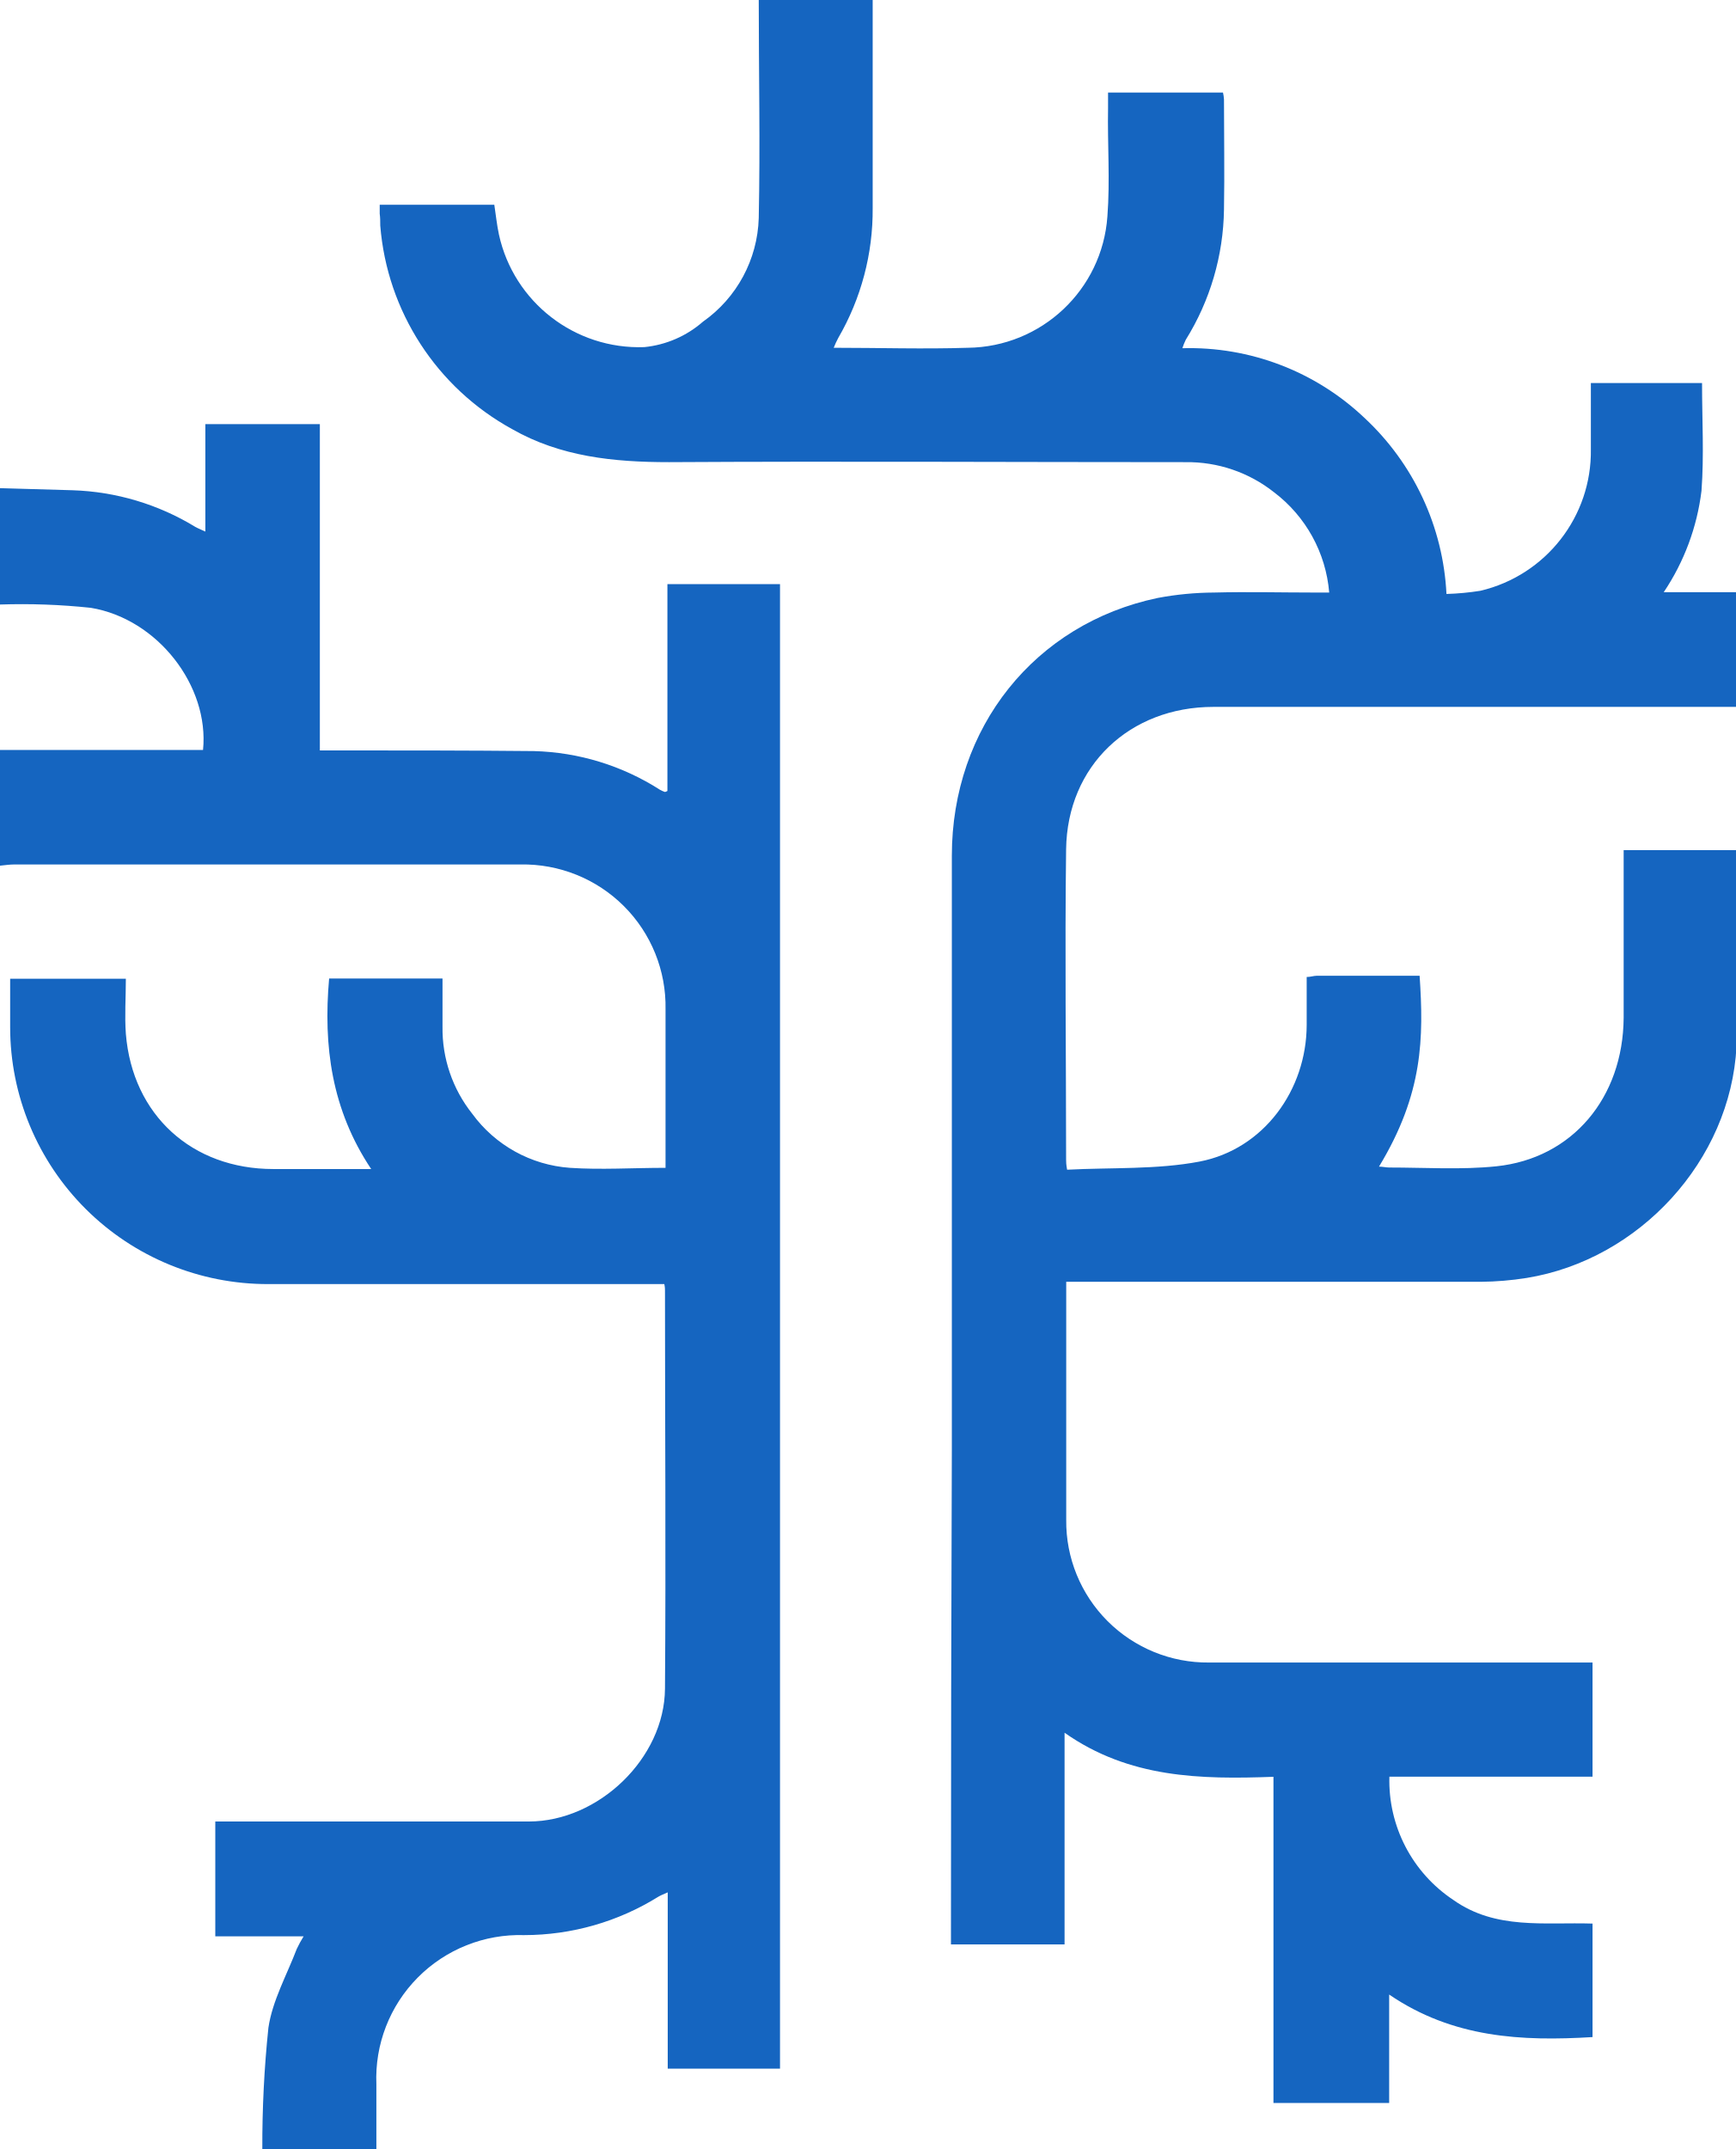
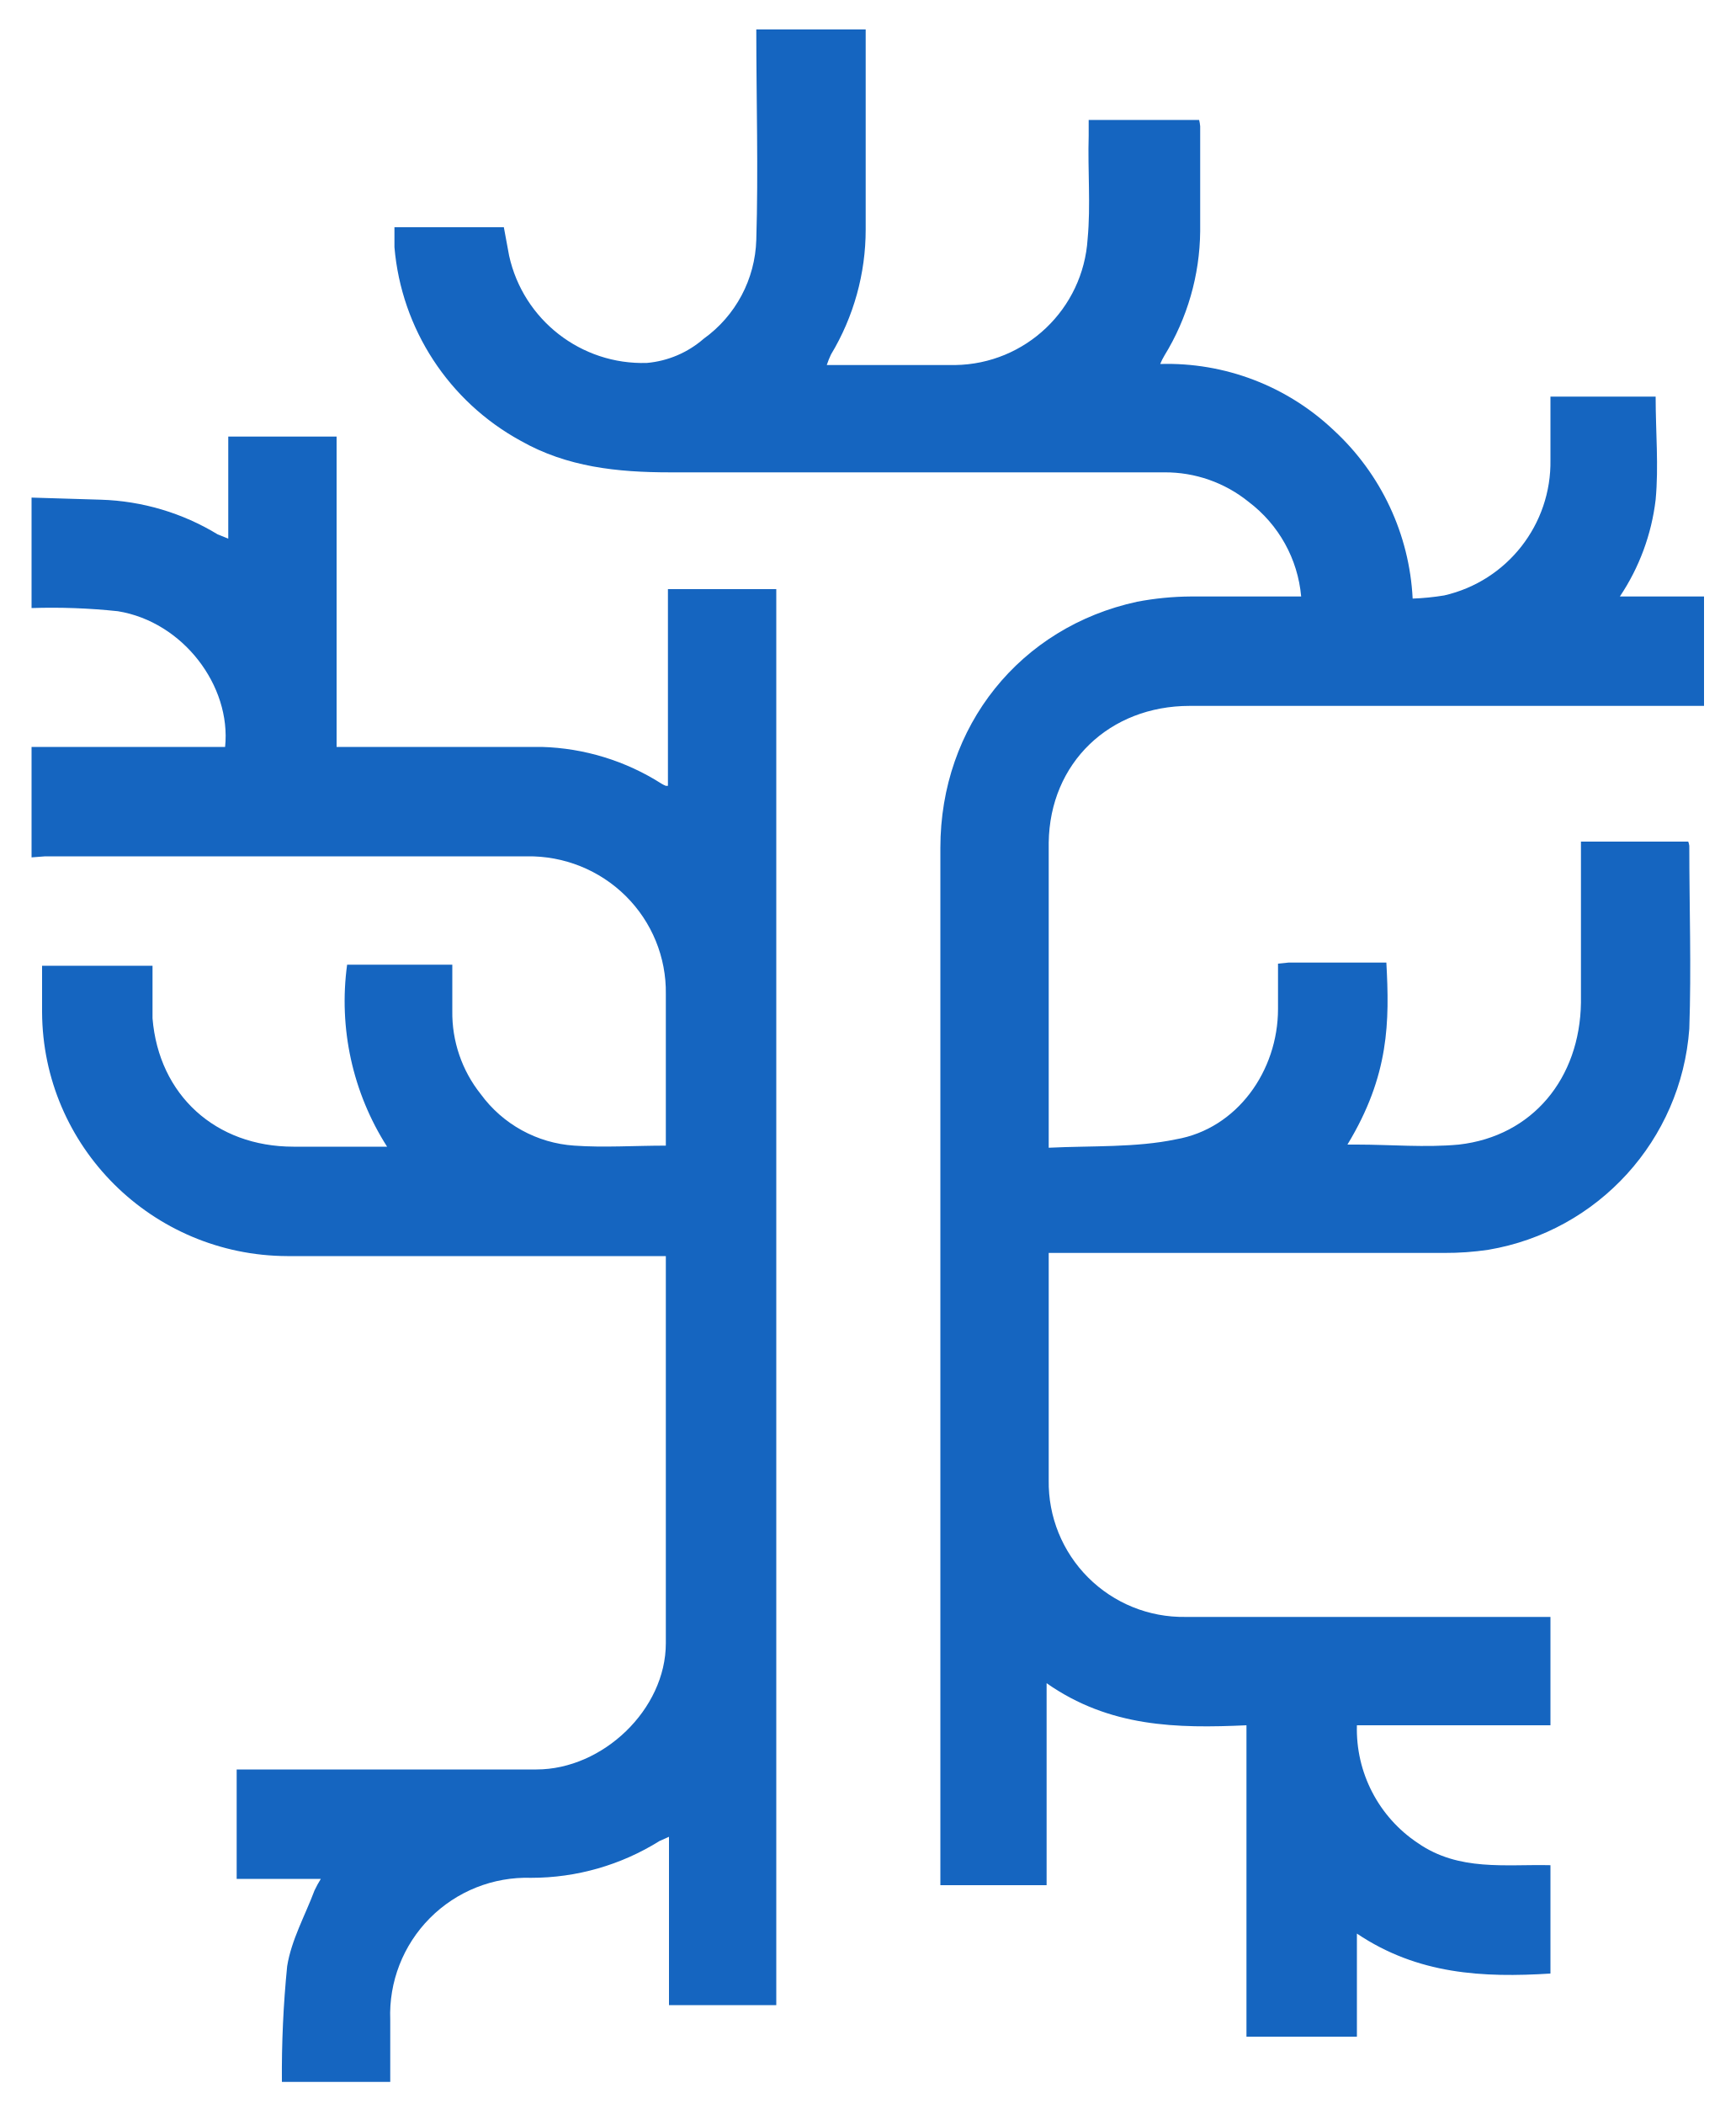
- <svg xmlns="http://www.w3.org/2000/svg" version="1.1" viewBox="0 0 157.44 194.88">
-   <path style="fill:#1565c0" d="M 159,64.104 h -24.625 -24.315 c -7.601,0 -13.259,5.346 -13.359,12.911 -0.12,9.383 0,18.777 0,28.17 0,0.19 0,0.38 0.09,0.889 4.006,-0.21 8.162,0 12.017,-0.739 5.818,-1.119 9.704,-6.495 9.714,-12.391 v -4.347 c 0.361,0 0.631,-0.11 0.901,-0.11 h 9.343 c 0.371,5.616 0.34,10.672 -3.685,17.308 0.34,0 0.631,0.08 0.921,0.08 3.245,0 6.519,0.22 9.724,-0.11 6.9,-0.719 11.496,-6.226 11.547,-13.47 0,-4.597 0,-9.193 0,-13.79 v -1.409 h 10.225 a 1.662,1.659 0 0 1 0.12,0.42 c 0,5.796 0.19,11.602 -0.11,17.388 -0.541,10.353 -8.823,19.326 -19.027,20.985 a 27.75,27.69 0 0 1 -4.176,0.35 q -17.906,0 -35.811,0 h -1.783 v 21.595 a 12.828,12.801 0 0 0 12.949,12.931 c 11.096,0 22.182,0 33.278,0 h 1.512 v 10.353 h -18.426 a 13.019,12.991 0 0 0 5.808,11.182 c 3.836,2.718 8.252,1.999 12.618,2.138 v 10.293 c -6.399,0.39 -12.668,0.09 -18.446,-3.857 v 9.833 H 115.508 v -29.579 c -6.609,0.24 -13.089,0.13 -18.947,-3.997 v 19.196 H 86.256 v -1.369 q 0,-21.764 0.08,-43.519 0,-26.921 0,-53.832 c 0,-11.632 7.521,-21.045 18.677,-23.383 a 28.331,28.27 0 0 1 5.127,-0.49 c 3.004,-0.08 6.009,0 9.013,0 h 1.412 A 12.758,12.731 0 0 0 115.558,44.638 12.628,12.601 0 0 0 107.546,41.91 c -15.622,0 -31.245,-0.09 -46.867,0 -5.007,0 -9.834,-0.49 -14.23,-2.998 A 23.203,23.153 0 0 1 34.491,20.455 c 0,-0.36 0,-0.719 -0.05,-1.079 V 18.567 H 44.836 c 0.14,0.909 0.23,1.819 0.421,2.708 a 13.019,12.991 0 0 0 13.189,10.203 9.504,9.483 0 0 0 5.318,-2.308 11.937,11.911 0 0 0 5.057,-9.393 c 0.14,-6.625 0,-13.261 0,-19.896 h 10.335 v 18.986 a 23.183,23.133 0 0 1 -3.124,11.782 8.632,8.614 0 0 0 -0.411,0.889 c 4.146,0 8.162,0.13 12.157,0 A 12.838,12.811 0 0 0 100.446,19.626 c 0.25,-3.268 0,-6.555 0.06,-9.833 V 8.394 h 10.425 a 3.715,3.707 0 0 1 0.09,0.62 c 0,3.318 0.06,6.635 0,9.993 a 23.033,22.984 0 0 1 -3.465,11.802 5.858,5.846 0 0 0 -0.31,0.769 23.033,22.984 0 0 1 16.494,6.296 23.464,23.413 0 0 1 7.461,15.989 23.754,23.703 0 0 0 3.084,-0.29 13.019,12.991 0 0 0 10.014,-12.841 c 0,-1.999 0,-3.997 0,-5.996 h 10.084 c 0,3.328 0.19,6.565 -0.05,9.773 a 21.11,21.065 0 0 1 -3.425,9.193 h 8.011 z M 23.794,194.88 a 102.727,102.507 0 0 1 0.551,-10.992 c 0.361,-2.458 1.672,-4.787 2.574,-7.155 a 11.076,11.052 0 0 1 0.621,-1.139 H 19.528 V 165.181 h 1.282 27.159 c 6.309,0 12.308,-5.726 12.348,-12.051 0.09,-11.991 0,-24.063 0,-36.094 0,-0.15 0,-0.3 -0.06,-0.59 H 24.335 A 23.354,23.303 0 0 1 0.921,93.163 V 88.756 H 11.416 c 0,1.689 -0.12,3.358 0,4.996 0.601,7.375 6.009,12.261 13.379,12.261 H 33.668 C 30.073,100.627 29.312,94.851 29.853,88.736 h 10.285 c 0,1.449 0,2.908 0,4.367 a 12.438,12.411 0 0 0 2.694,7.894 12.017,11.991 0 0 0 8.863,4.907 c 2.824,0.19 5.668,0 8.672,0 v -1.189 c 0,-4.397 0,-8.794 0,-13.191 A 12.919,12.891 0 0 0 47.208,78.393 H 1.302 C 0.871,78.393 0.431,78.463 0,78.503 V 68.011 H 18.416 C 18.997,62.215 14.311,56.129 8.242,55.12 A 59.295,59.168 0 0 0 0,54.82 V 44.268 l 6.589,0.19 a 22.733,22.684 0 0 1 11.136,3.328 c 0.23,0.13 0.481,0.22 0.901,0.42 V 38.462 H 29.012 v 29.589 h 1.512 c 6.009,0 11.937,0 17.896,0.06 a 22.252,22.204 0 0 1 11.456,3.517 2.804,2.798 0 0 0 0.431,0.19 c 0,0 0.07,0 0.23,-0.09 V 52.971 H 70.751 V 187.595 h -10.185 v -15.989 c -0.371,0.17 -0.621,0.26 -0.841,0.39 a 23.033,22.984 0 0 1 -12.177,3.488 13.019,12.991 0 0 0 -13.409,13.52 c 0,1.999 0,3.917 0,5.876 z" />
+ <svg xmlns="http://www.w3.org/2000/svg" viewBox="-3 -3 165 200">
+   <path fill="#1565c0" d="M159 64.1H110.1c-7.6 0-13.3 5.4-13.4 13v29c4.1-.2 8.3 0 12.1-.8 5.8-1 9.7-6.5 9.7-12.4v-4.3l1-.1h9.3c.3 5.6.3 10.7-3.7 17.3h.9c3.2 0 6.5.3 9.7 0 7-.8 11.5-6.3 11.6-13.5V77h10.2a1.7 1.7 0 0 1 .1.4c0 5.8.2 11.6 0 17.4a23 23 0 0 1-19.1 21 27.7 27.7 0 0 1-4.2.3H96.7v21.6a12.8 12.8 0 0 0 13 13h34.7V161H126a13 13 0 0 0 5.8 11.2c3.9 2.7 8.3 2 12.6 2.1v10.3c-6.4.4-12.6.1-18.4-3.8v9.8h-10.5v-29.6c-6.6.3-13 .2-19-4v19.2H86.4V175v-43.6-53.8c0-11.6 7.6-21 18.7-23.4a28.3 28.3 0 0 1 5.1-.5h10.5a12.8 12.7 0 0 0-5-9 12.6 12.6 0 0 0-8-2.8h-47c-5 0-9.8-.5-14.2-3a23.2 23.2 0 0 1-12-18.4V18.6h10.4l.5 2.7a13 13 0 0 0 13.1 10.2 9.5 9.5 0 0 0 5.4-2.3 12 12 0 0 0 5-9.4c.2-6.6 0-13.3 0-20h10.4v19A23.2 23.1 0 0 1 76 30.7a8.6 8.6 0 0 0-.4 1h12.2a12.8 12.8 0 0 0 12.6-12c.3-3.2 0-6.5.1-9.8V8.4H111a3.7 3.7 0 0 1 .1.6v10a23 23 0 0 1-3.4 11.8 5.9 5.8 0 0 0-.4.8 23 23 0 0 1 16.5 6.3 23.5 23.4 0 0 1 7.5 16 23.8 23.7 0 0 0 3-.3 13 13 0 0 0 10.1-12.9v-6h10c0 3.4.3 6.6 0 9.8a21.1 21 0 0 1-3.4 9.2h8zM23.8 194.9a102.7 102.5 0 0 1 .5-11c.4-2.5 1.7-4.8 2.6-7.2a11 11 0 0 1 .6-1.1h-8v-10.4H48c6.3 0 12.3-5.7 12.3-12V117v-.6h-36A23.4 23.3 0 0 1 1 93.2v-4.4h10.5v5c.6 7.3 6 12.2 13.4 12.2h8.9a25.7 25.7 0 0 1-3.8-17.3H40v4.4a12.4 12.4 0 0 0 2.7 7.9 12 12 0 0 0 8.9 4.9c2.8.2 5.7 0 8.7 0v-1.2-13.2a13 12.9 0 0 0-13.2-13.1H1.3l-1.3.1V68h18.4c.6-5.8-4-11.9-10.2-12.9a59.3 59.2 0 0 0-8.2-.3V44.3l6.6.2a22.7 22.7 0 0 1 11.1 3.3l1 .4v-9.7H29V68h19.5a22.3 22.2 0 0 1 11.4 3.5 2.8 2.8 0 0 0 .4.2h.2V53h10.3v134.6H60.6v-16l-.9.4a23 23 0 0 1-12.2 3.5A13 13 0 0 0 34.1 189v5.9z" />
</svg>
